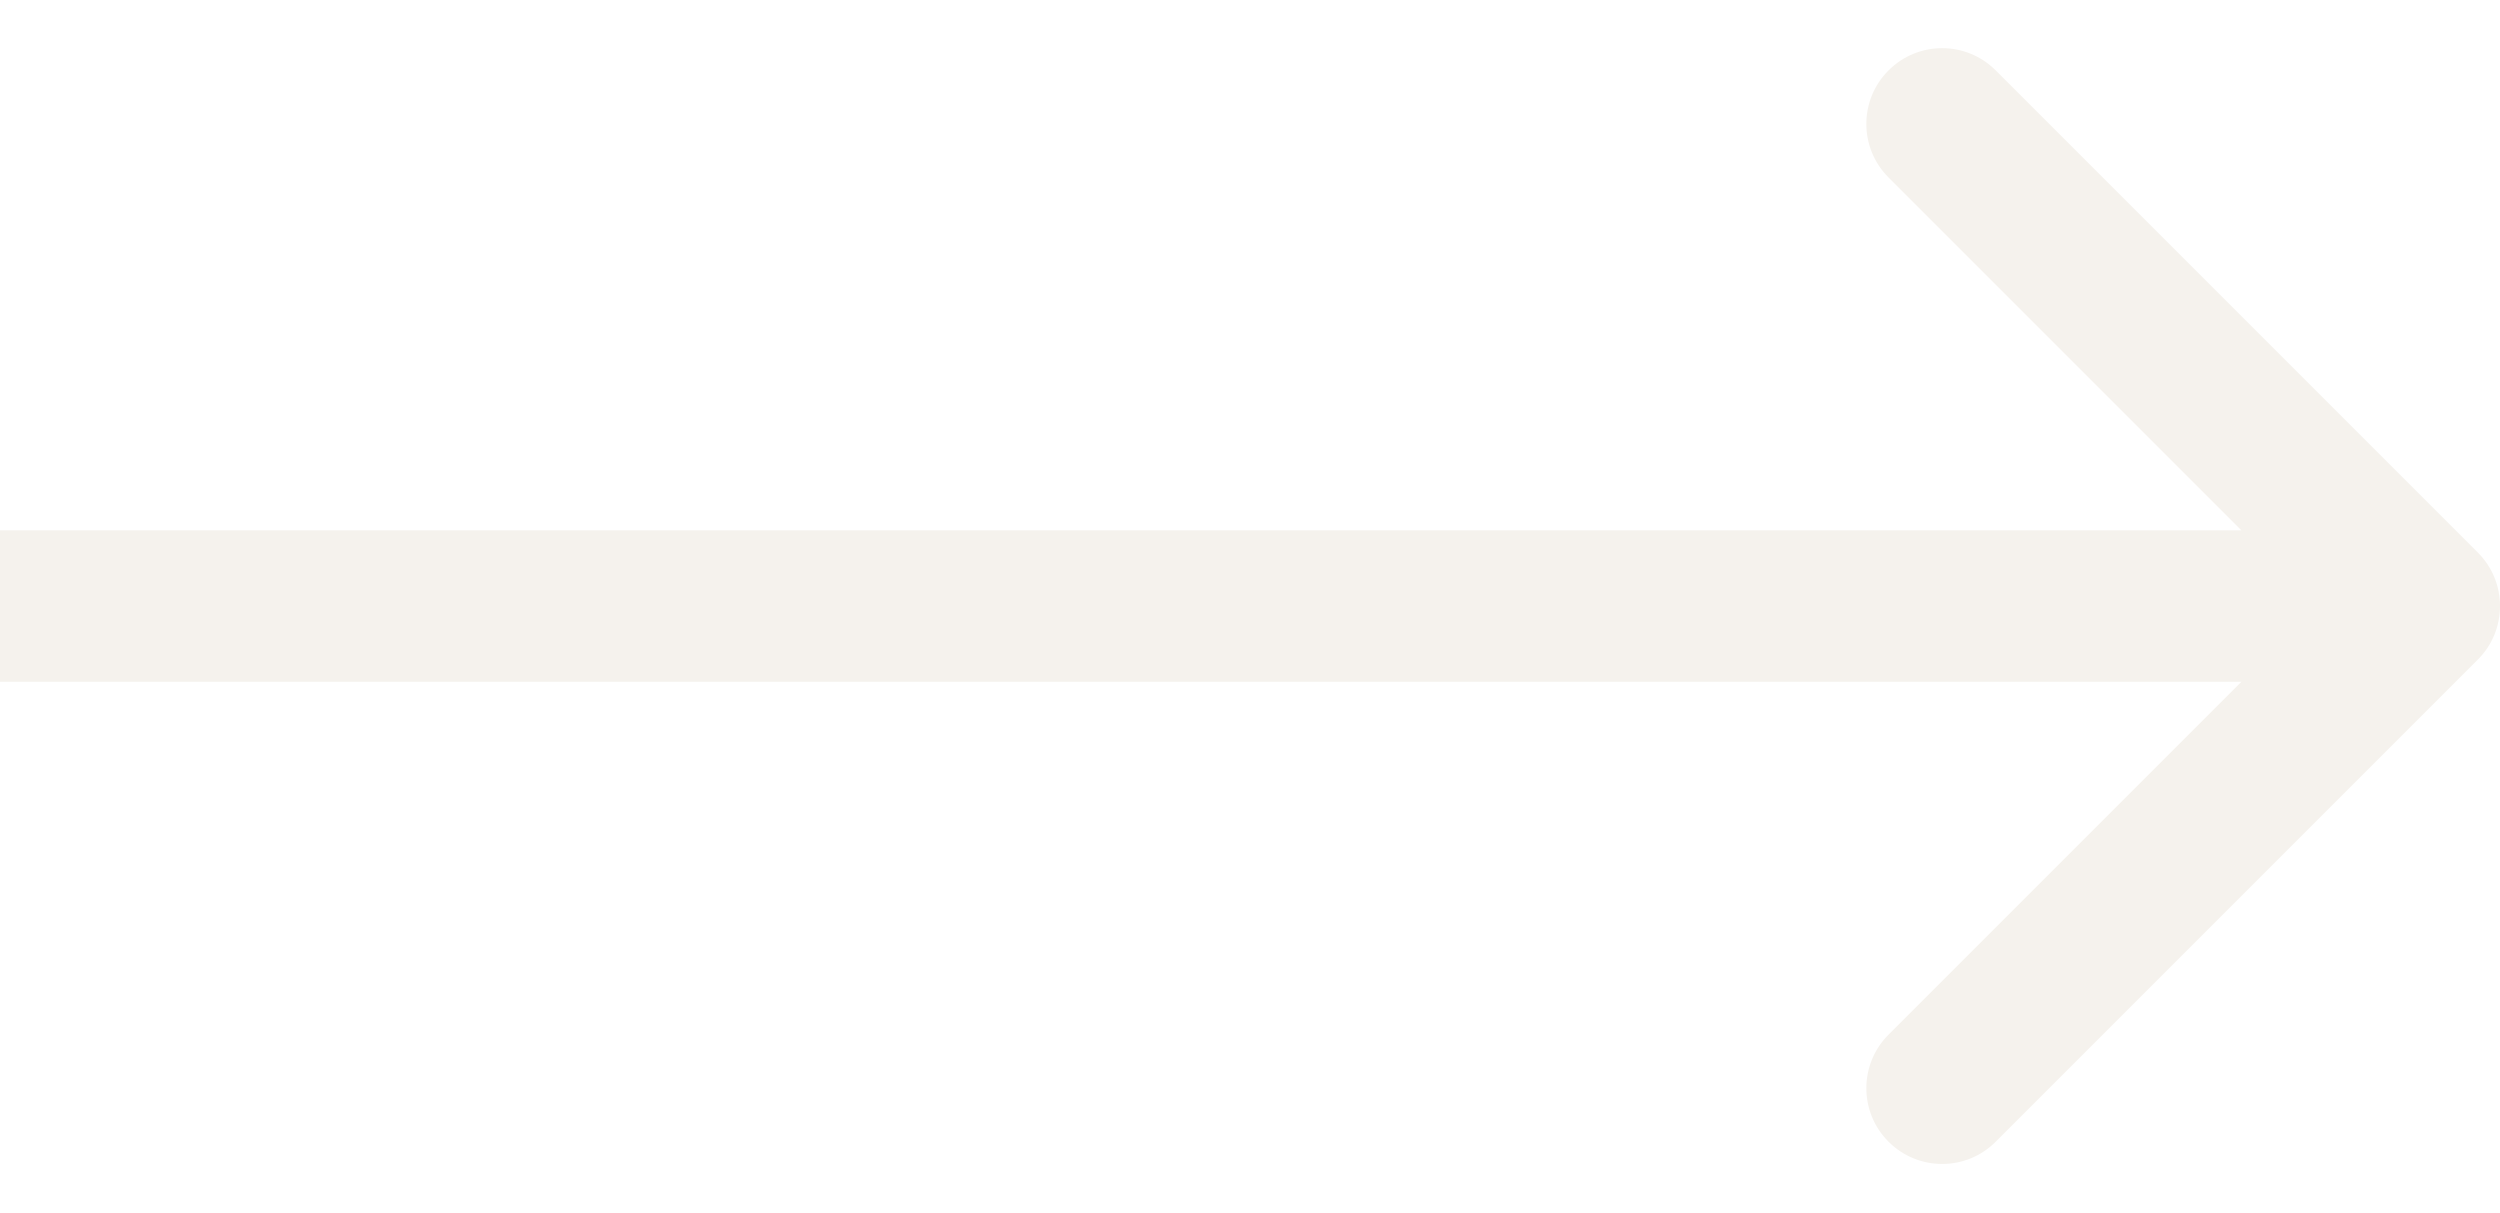
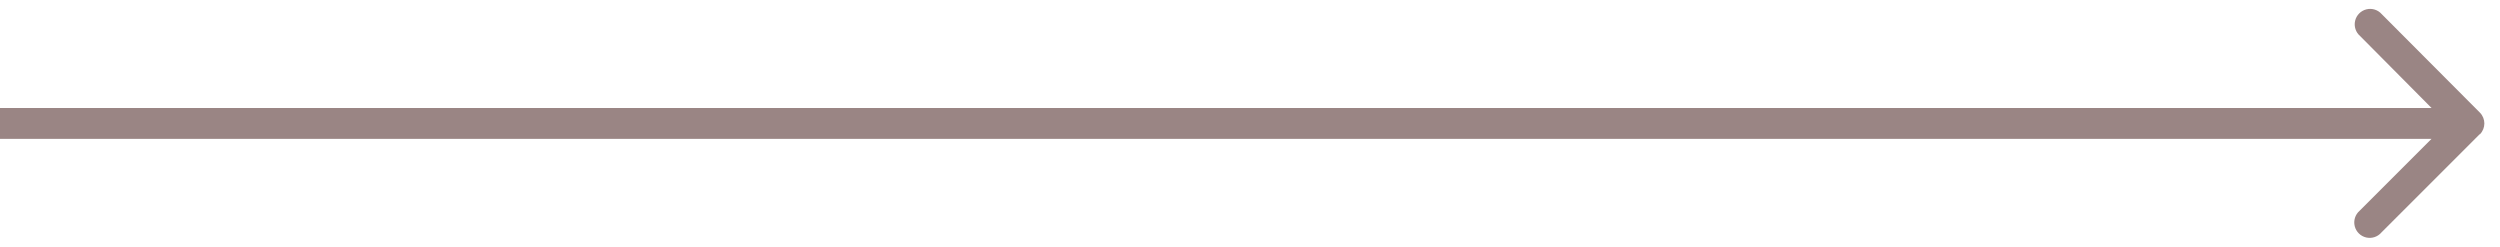
- <svg xmlns="http://www.w3.org/2000/svg" width="33" height="16" viewBox="0 0 33 16" fill="none">
-   <path d="M32.707 8.707C33.098 8.317 33.098 7.683 32.707 7.293L26.343 0.929C25.953 0.538 25.32 0.538 24.929 0.929C24.538 1.319 24.538 1.953 24.929 2.343L30.586 8L24.929 13.657C24.538 14.047 24.538 14.681 24.929 15.071C25.32 15.462 25.953 15.462 26.343 15.071L32.707 8.707ZM0 9H32V7H0V9Z" fill="#F5F2ED" />
+ <svg xmlns="http://www.w3.org/2000/svg" fill="none" viewBox="0 0 81 8">
+   <path d="M80.35 4.35a.5.5 0 000-.7L77.17.46a.5.5 0 10-.7.71L79.28 4l-2.83 2.83a.5.5 0 10.71.7l3.18-3.18zM0 4.5h80v-1H0v1z" fill="#9A8584" />
</svg>
